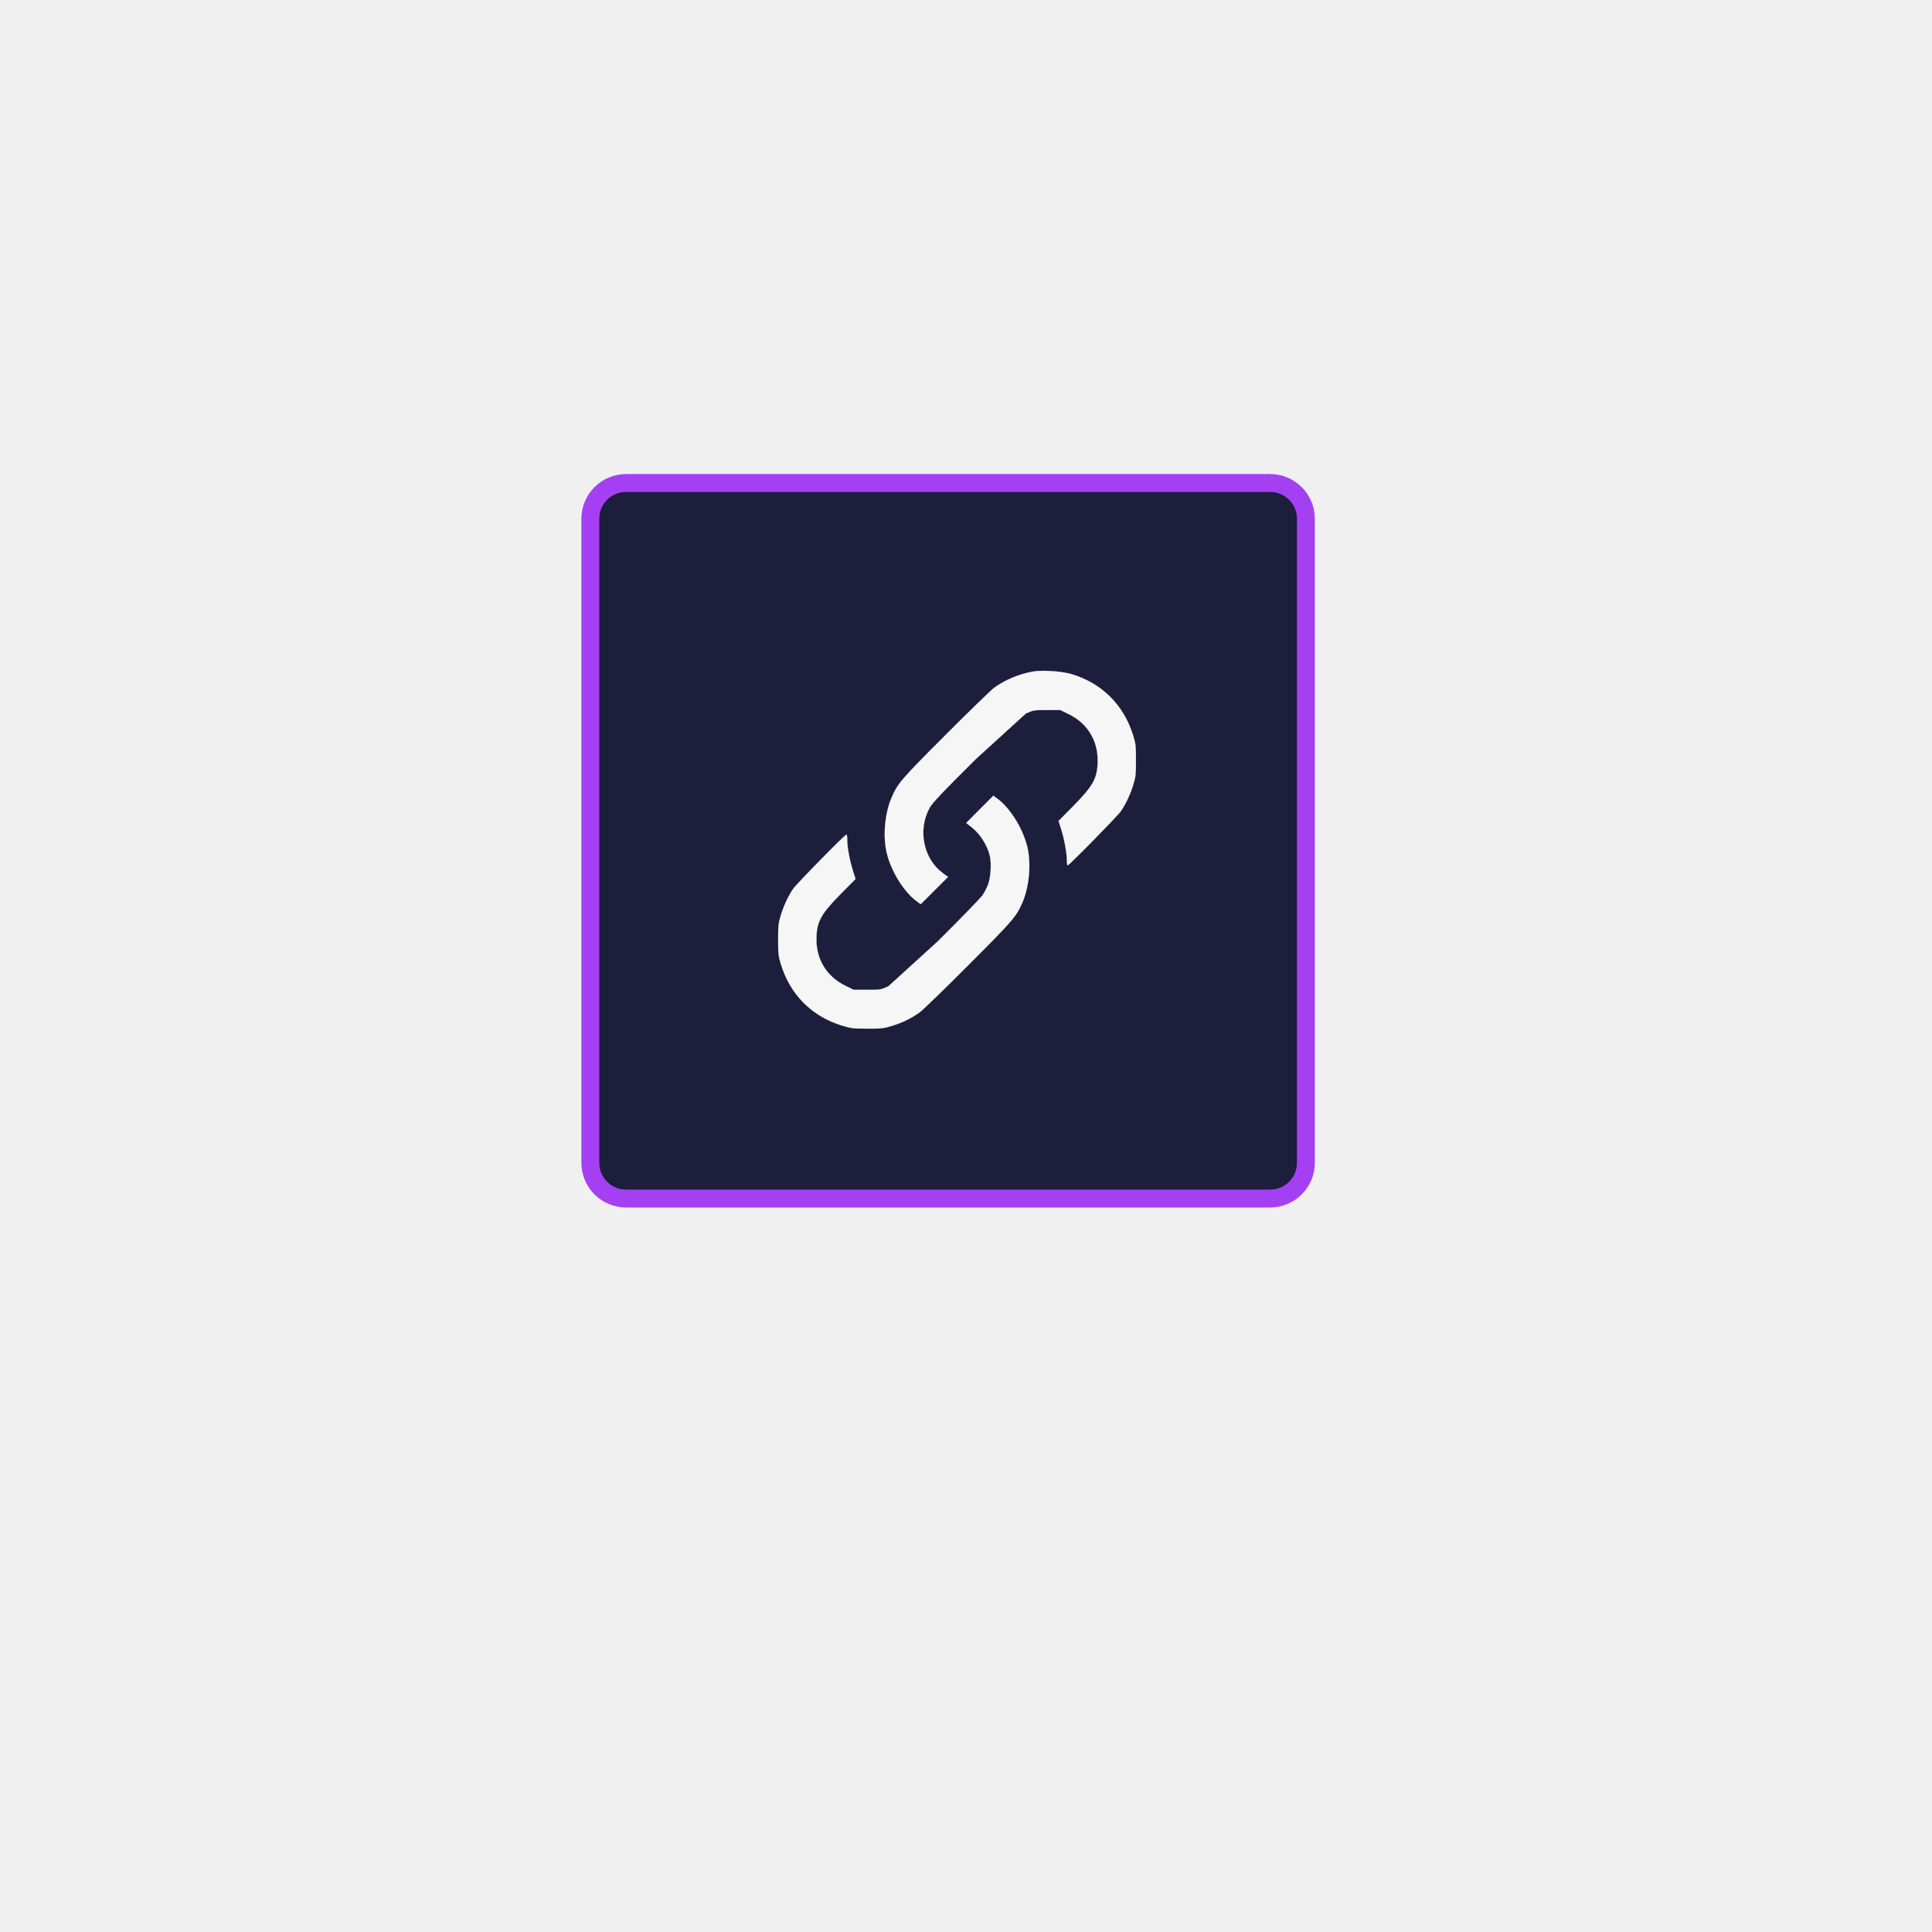
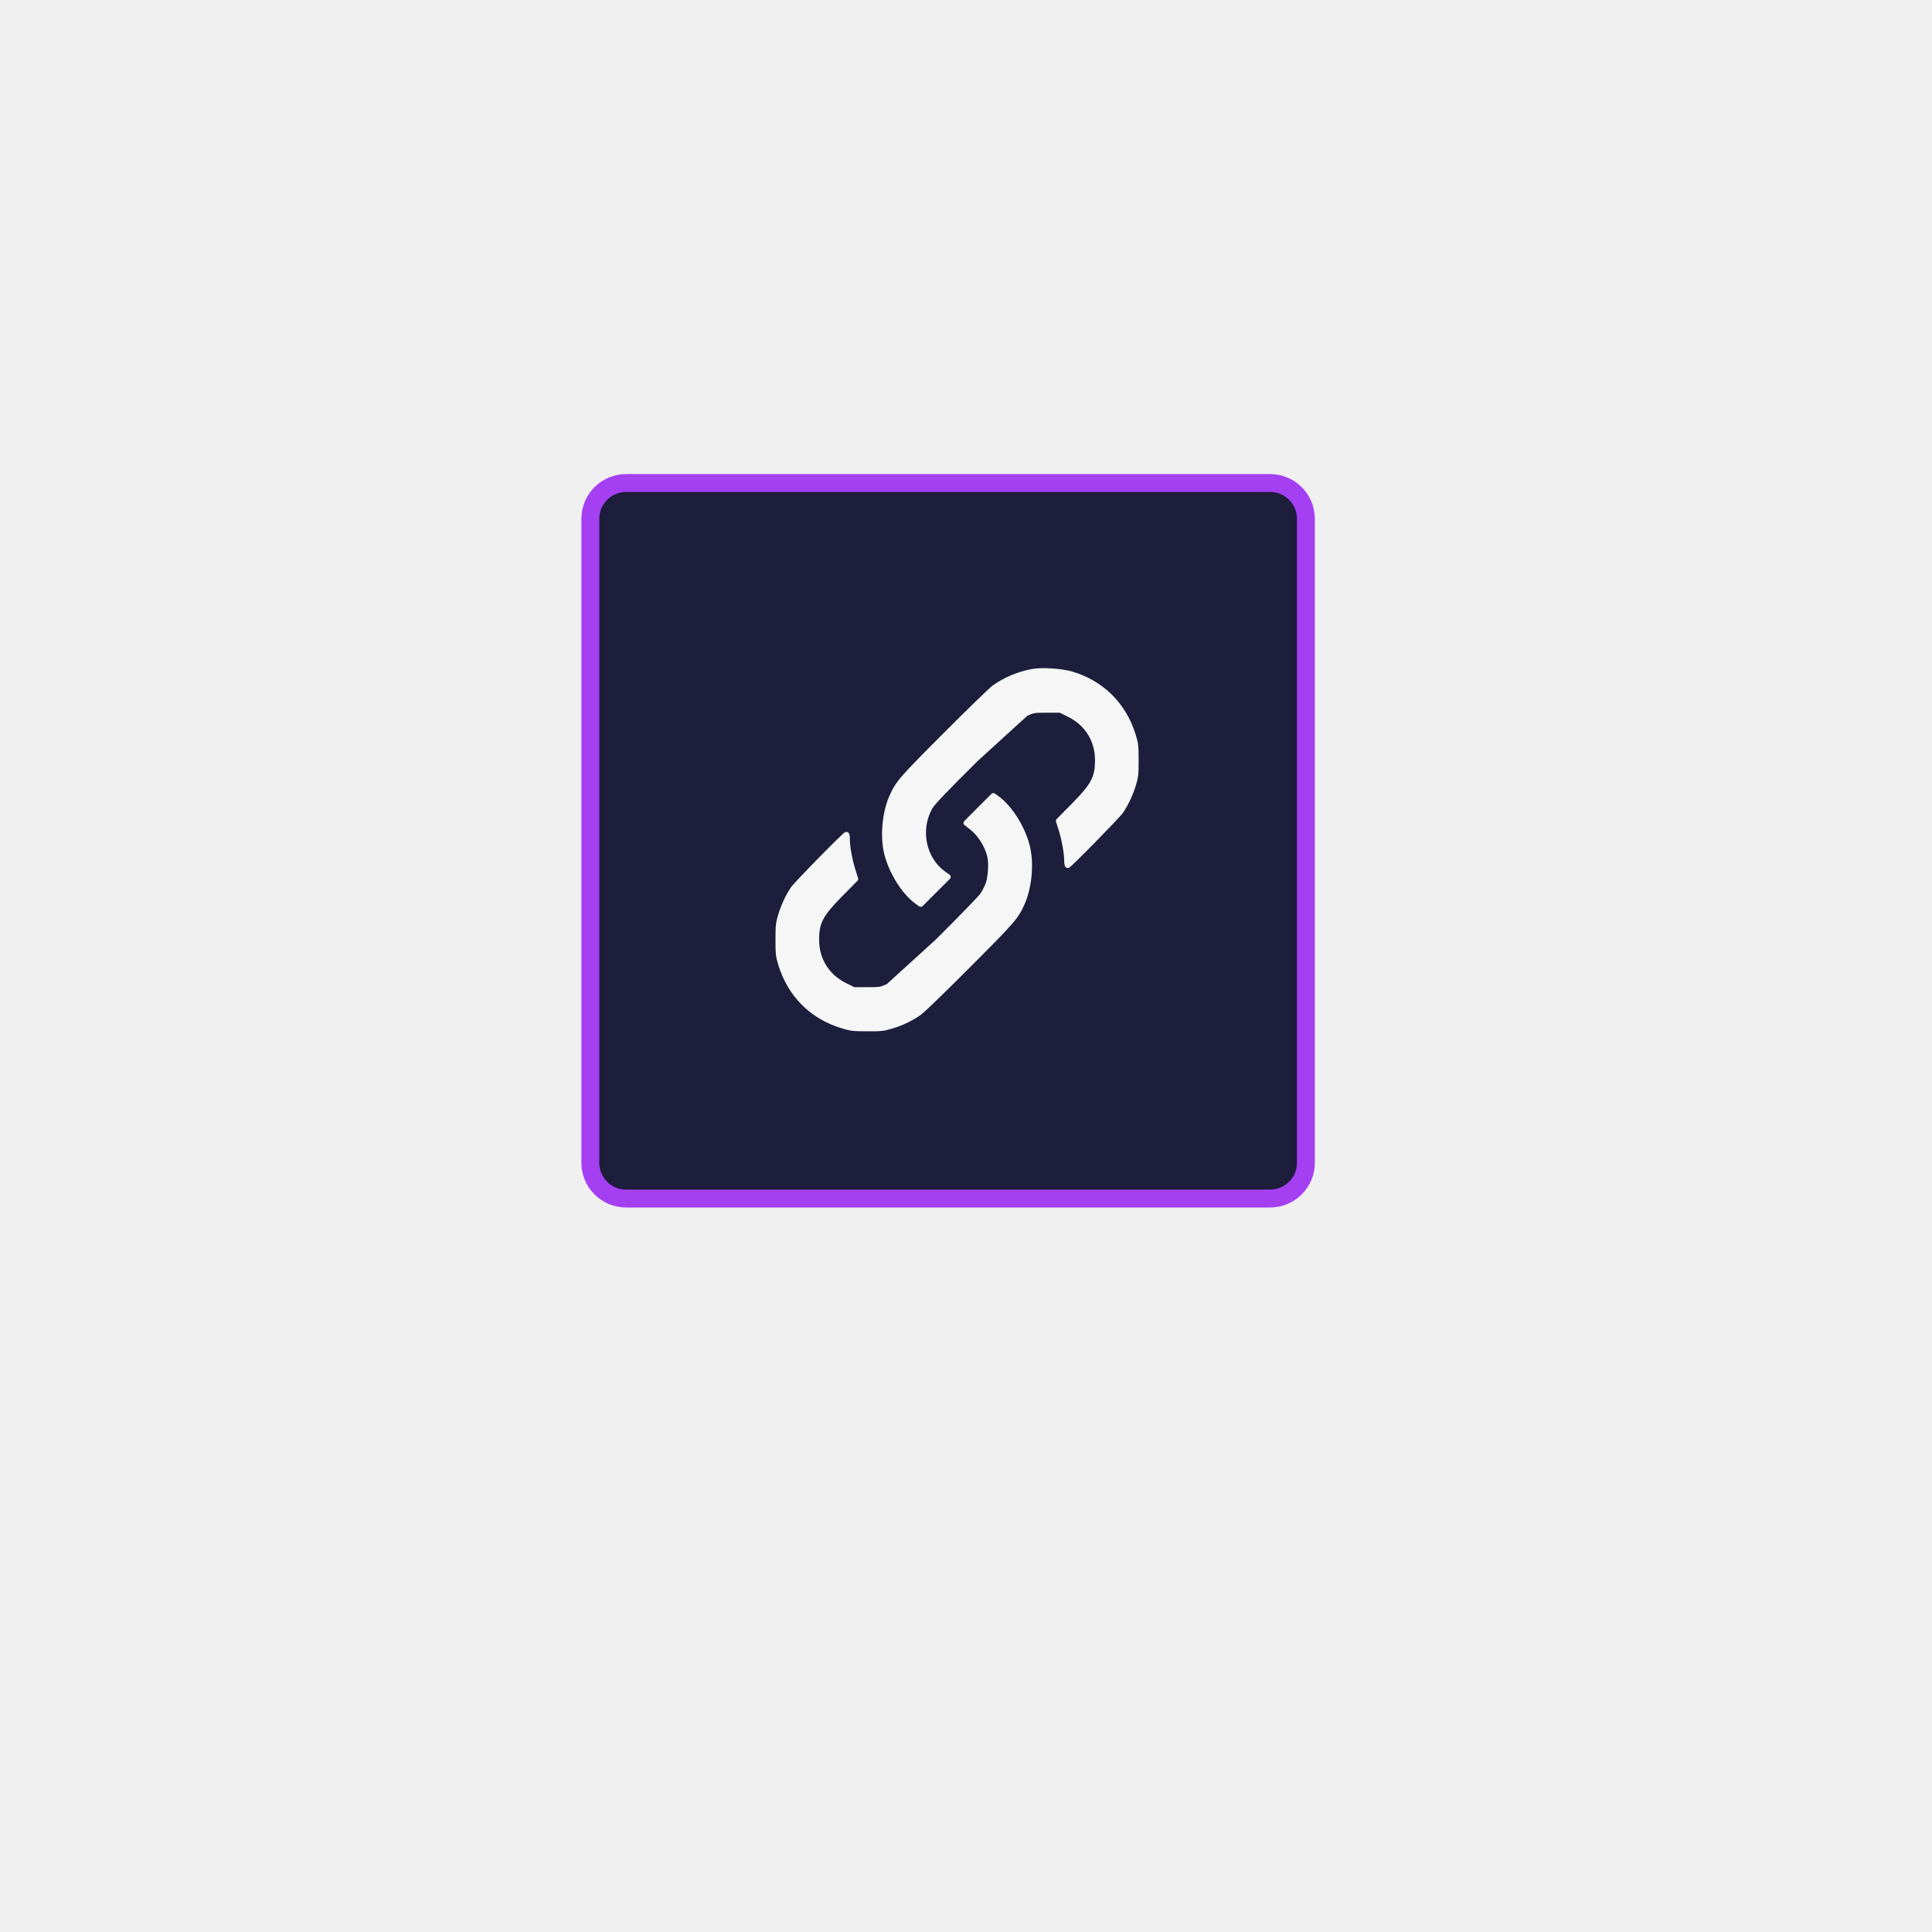
<svg xmlns="http://www.w3.org/2000/svg" width="108" height="108" viewBox="0 0 108 108" stroke="#000" stroke-linecap="round" stroke-linejoin="round" fill="#fff" fill-rule="evenodd">
  <rect x="33" y="27" width="40" height="40" rx="2" fill="#1d1d3c" stroke="#a440f2" />
  <svg x="33" y="27">
-     <path stroke-width="0.01" d="M24.728 10.544c-.769.138-1.52.453-2.134.888-.189.138-1.429 1.341-2.76 2.676-2.473 2.481-2.633 2.664-2.983 3.455-.402.917-.511 2.263-.258 3.208.275 1.026.958 2.103 1.67 2.624l.206.149.763-.762.763-.762-.293-.212c-1.096-.808-1.417-2.441-.723-3.673.149-.264.729-.877 2.565-2.699l2.8-2.55c.419-.189.448-.195 1.182-.195h.752l.488.241c1.015.504 1.595 1.438 1.595 2.567 0 .98-.23 1.409-1.331 2.527l-.855.865.143.453c.172.527.321 1.352.321 1.748 0 .155.017.281.046.281.08 0 2.805-2.773 2.978-3.037.281-.418.522-.934.688-1.472.138-.453.149-.596.149-1.364s-.011-.911-.149-1.364c-.528-1.724-1.756-2.951-3.465-3.455-.556-.16-1.641-.235-2.157-.138zm-2.96 7.7l-.757.762.281.218c.488.372.895 1.008 1.044 1.627.098.412.046 1.209-.103 1.599-.063.166-.195.424-.293.573-.092.149-1.228 1.318-2.513 2.595l-2.771 2.521c-.419.189-.448.195-1.182.195h-.752l-.488-.241c-1.015-.504-1.595-1.438-1.595-2.567 0-.98.23-1.409 1.331-2.527l.855-.865-.143-.453c-.184-.573-.321-1.318-.321-1.719 0-.172-.017-.309-.046-.309-.08 0-2.805 2.773-2.978 3.037-.281.418-.522.934-.688 1.472-.138.453-.149.596-.149 1.364s.011.911.149 1.364c.528 1.724 1.744 2.939 3.465 3.455.448.138.602.155 1.365.155.775.006.912-.011 1.365-.149.602-.183 1.09-.424 1.56-.756.189-.138 1.429-1.341 2.76-2.676 2.473-2.481 2.633-2.664 2.983-3.455.402-.917.511-2.263.258-3.208-.275-1.026-.958-2.103-1.67-2.624l-.206-.149-.763.762z" fill="#f6f6f7" stroke="#f6f6f7" fill-rule="nonzero" />
+     <path stroke-width="0.3" d="M24.728 10.544c-.769.138-1.52.453-2.134.888-.189.138-1.429 1.341-2.76 2.676-2.473 2.481-2.633 2.664-2.983 3.455-.402.917-.511 2.263-.258 3.208.275 1.026.958 2.103 1.67 2.624l.206.149.763-.762.763-.762-.293-.212c-1.096-.808-1.417-2.441-.723-3.673.149-.264.729-.877 2.565-2.699l2.8-2.55c.419-.189.448-.195 1.182-.195h.752l.488.241c1.015.504 1.595 1.438 1.595 2.567 0 .98-.23 1.409-1.331 2.527l-.855.865.143.453c.172.527.321 1.352.321 1.748 0 .155.017.281.046.281.08 0 2.805-2.773 2.978-3.037.281-.418.522-.934.688-1.472.138-.453.149-.596.149-1.364s-.011-.911-.149-1.364c-.528-1.724-1.756-2.951-3.465-3.455-.556-.16-1.641-.235-2.157-.138zm-2.96 7.7l-.757.762.281.218c.488.372.895 1.008 1.044 1.627.098.412.046 1.209-.103 1.599-.063.166-.195.424-.293.573-.092.149-1.228 1.318-2.513 2.595l-2.771 2.521c-.419.189-.448.195-1.182.195h-.752l-.488-.241c-1.015-.504-1.595-1.438-1.595-2.567 0-.98.23-1.409 1.331-2.527l.855-.865-.143-.453c-.184-.573-.321-1.318-.321-1.719 0-.172-.017-.309-.046-.309-.08 0-2.805 2.773-2.978 3.037-.281.418-.522.934-.688 1.472-.138.453-.149.596-.149 1.364s.011.911.149 1.364c.528 1.724 1.744 2.939 3.465 3.455.448.138.602.155 1.365.155.775.006.912-.011 1.365-.149.602-.183 1.09-.424 1.56-.756.189-.138 1.429-1.341 2.76-2.676 2.473-2.481 2.633-2.664 2.983-3.455.402-.917.511-2.263.258-3.208-.275-1.026-.958-2.103-1.67-2.624l-.206-.149-.763.762z" fill="#f6f6f7" stroke="#f6f6f7" fill-rule="nonzero" />
  </svg>
</svg>
